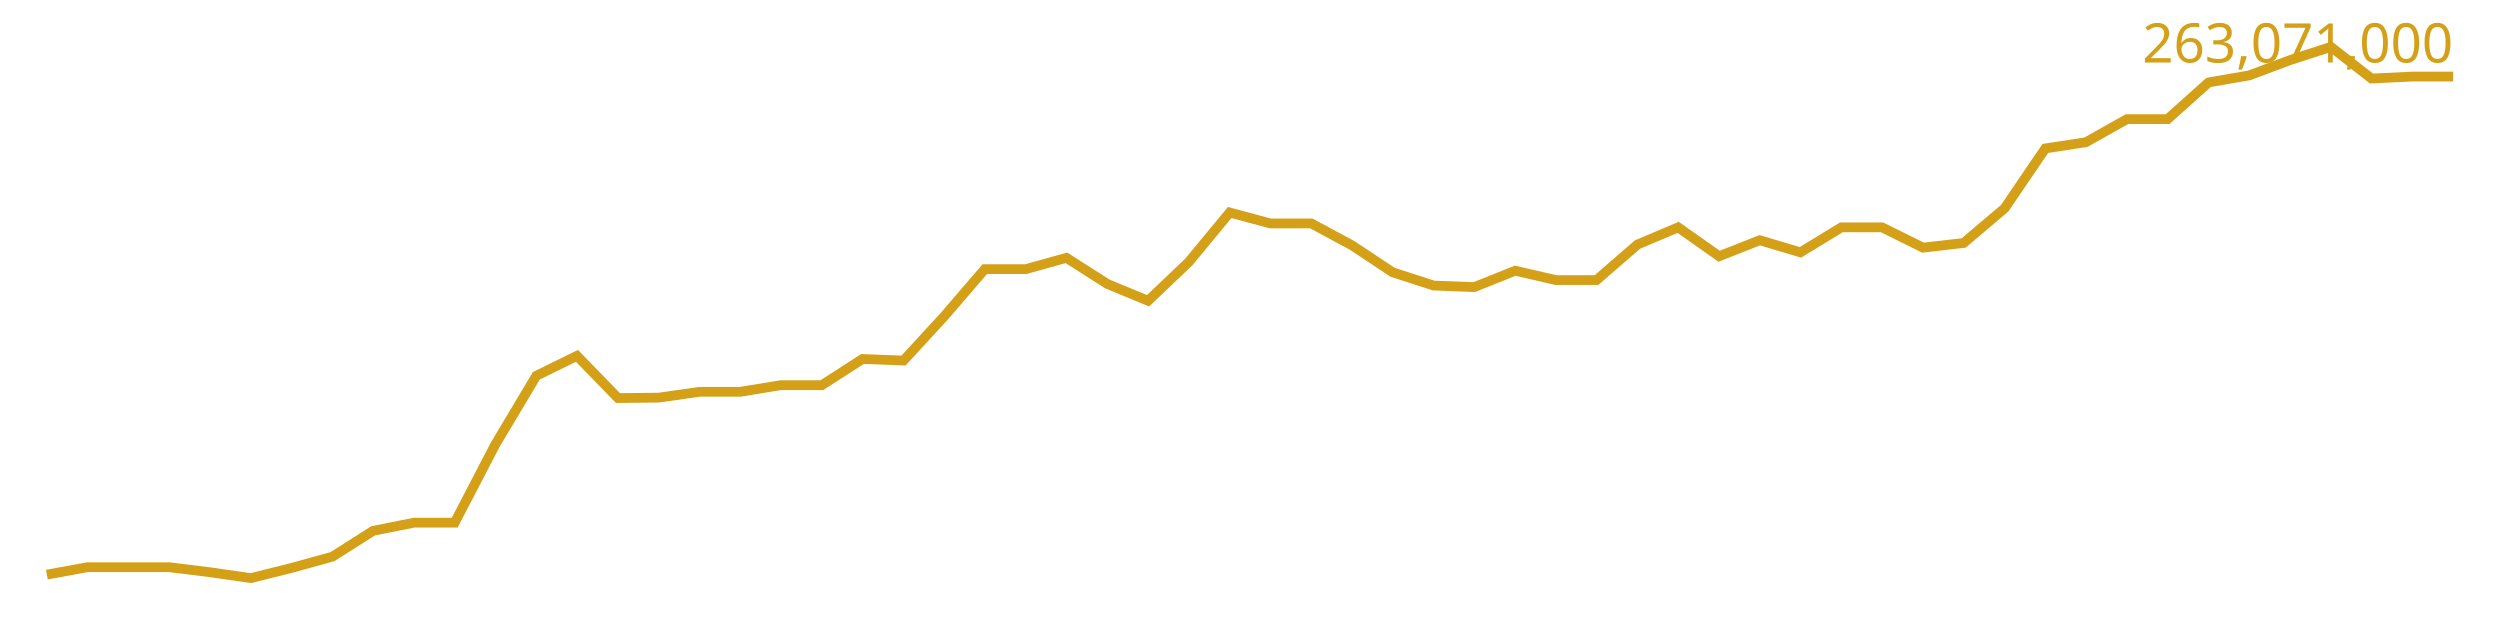
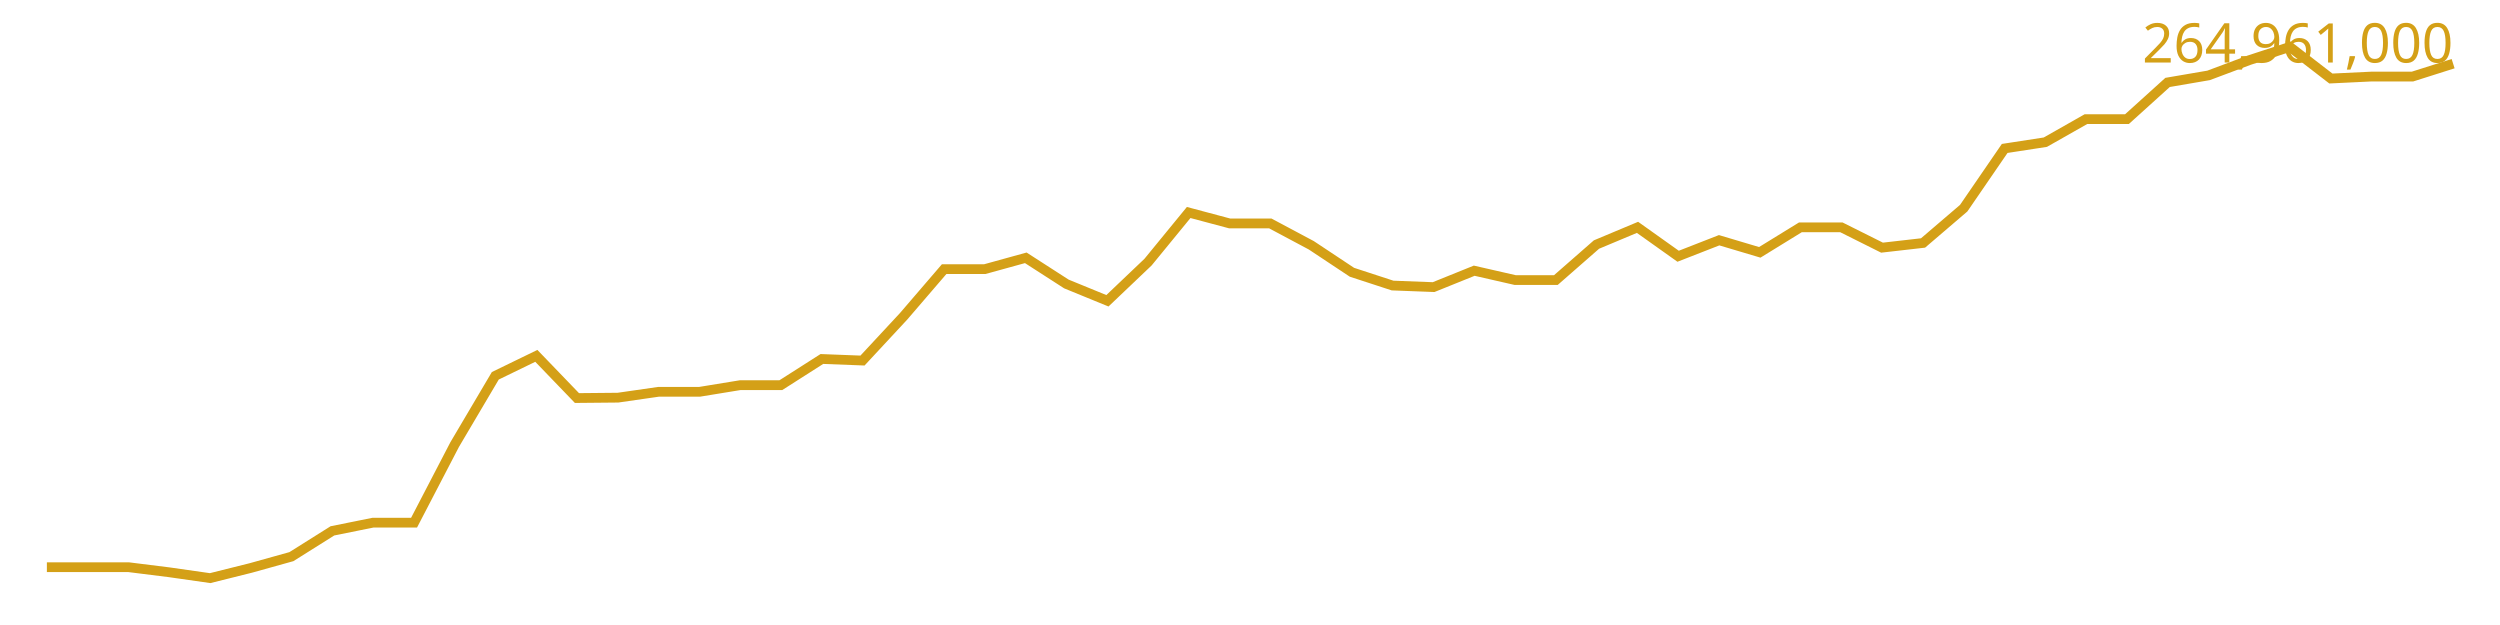
<svg xmlns="http://www.w3.org/2000/svg" viewBox="0 0 640 160" font-family="sans-serif">
-   <polyline fill="none" stroke="#d4a017" stroke-width="2.5" points="12.0,147.1 22.4,145.2 32.9,145.2 43.3,145.2 53.8,146.5 64.2,148.0 74.6,145.4 85.1,142.5 95.5,135.9 106.0,133.8 116.4,133.8 126.8,113.8 137.3,96.2 147.7,91.1 158.2,101.9 168.6,101.8 179.1,100.3 189.5,100.3 199.9,98.6 210.4,98.6 220.8,91.9 231.3,92.3 241.7,81.0 252.1,68.9 262.6,68.9 273.0,66.0 283.5,72.7 293.9,77.0 304.3,67.1 314.8,54.4 325.2,57.2 335.7,57.2 346.1,62.8 356.5,69.7 367.0,73.1 377.4,73.5 387.9,69.3 398.3,71.7 408.7,71.7 419.2,62.6 429.6,58.2 440.1,65.6 450.5,61.5 460.9,64.6 471.4,58.2 481.8,58.2 492.3,63.4 502.7,62.2 513.2,53.3 523.6,38.0 534.0,36.4 544.5,30.5 554.9,30.5 565.4,21.1 575.8,19.3 586.2,15.4 596.7,12.0 607.1,20.1 617.6,19.6 628.0,19.6" />
-   <text x="628" y="16" text-anchor="end" font-size="14" fill="#d4a017">263,071,000</text>
+   <polyline fill="none" stroke="#d4a017" stroke-width="2.5" points="12.0,145.2 22.4,145.2 32.9,145.2 43.3,146.5 53.8,148.0 64.2,145.4 74.6,142.5 85.1,135.9 95.5,133.8 106.0,133.8 116.4,113.8 126.8,96.2 137.3,91.1 147.7,101.9 158.2,101.8 168.6,100.3 179.1,100.3 189.5,98.6 199.9,98.6 210.4,91.9 220.8,92.3 231.3,81.0 241.7,68.9 252.1,68.9 262.6,66.0 273.0,72.7 283.5,77.0 293.9,67.1 304.3,54.4 314.8,57.2 325.2,57.2 335.7,62.8 346.1,69.7 356.5,73.1 367.0,73.5 377.4,69.3 387.9,71.7 398.3,71.7 408.7,62.6 419.2,58.2 429.6,65.6 440.1,61.5 450.5,64.6 460.9,58.2 471.4,58.2 481.8,63.4 492.3,62.2 502.7,53.3 513.2,38.0 523.6,36.4 534.0,30.5 544.5,30.5 554.9,21.1 565.4,19.3 575.8,15.4 586.2,12.0 596.7,20.1 607.1,19.6 617.6,19.6 628.0,16.3" />
+   <text x="628" y="16" text-anchor="end" font-size="14" fill="#d4a017">264,961,000</text>
</svg>
